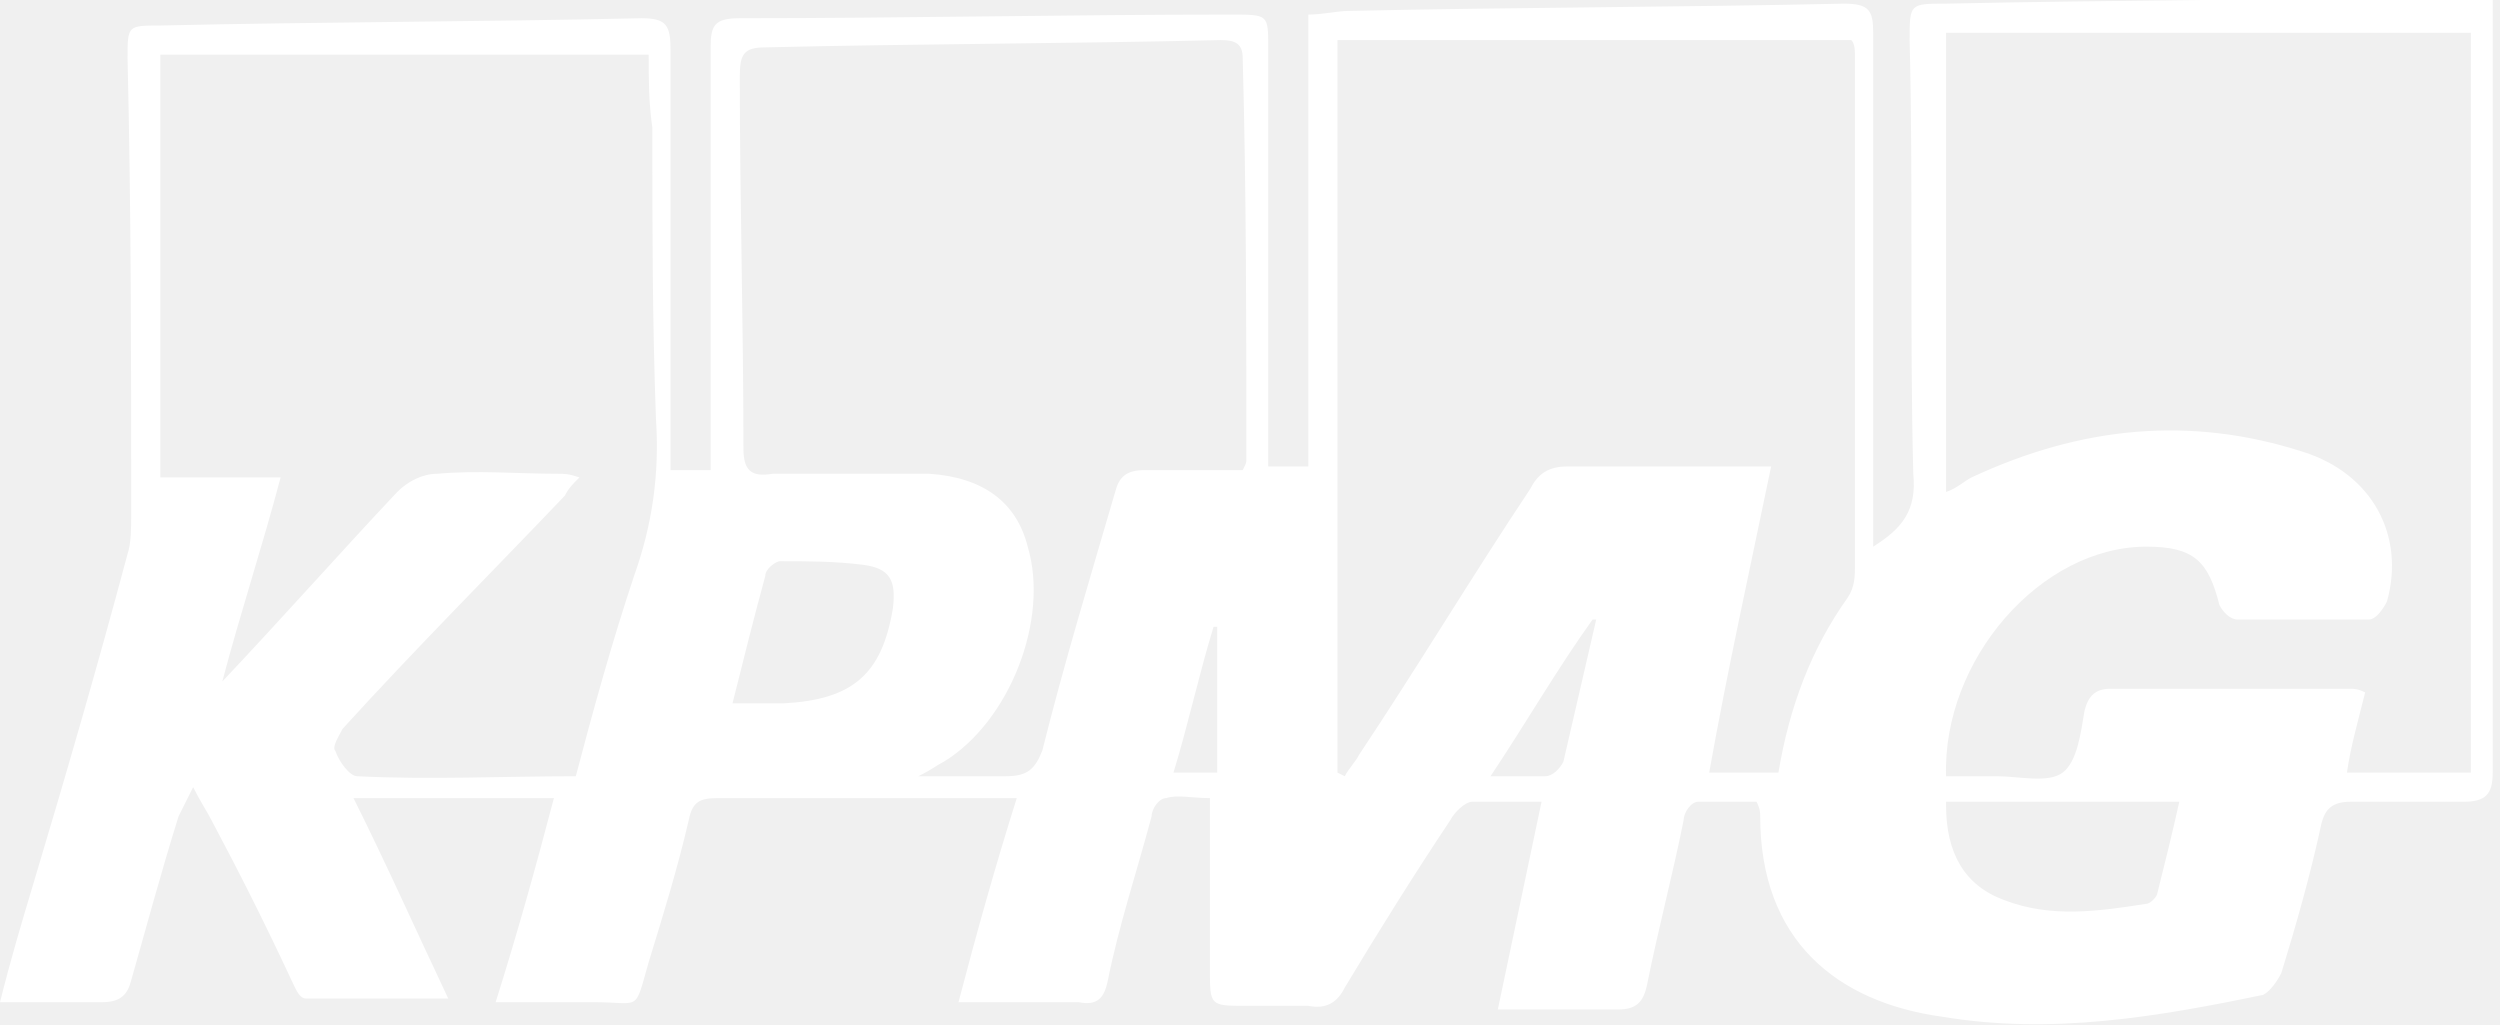
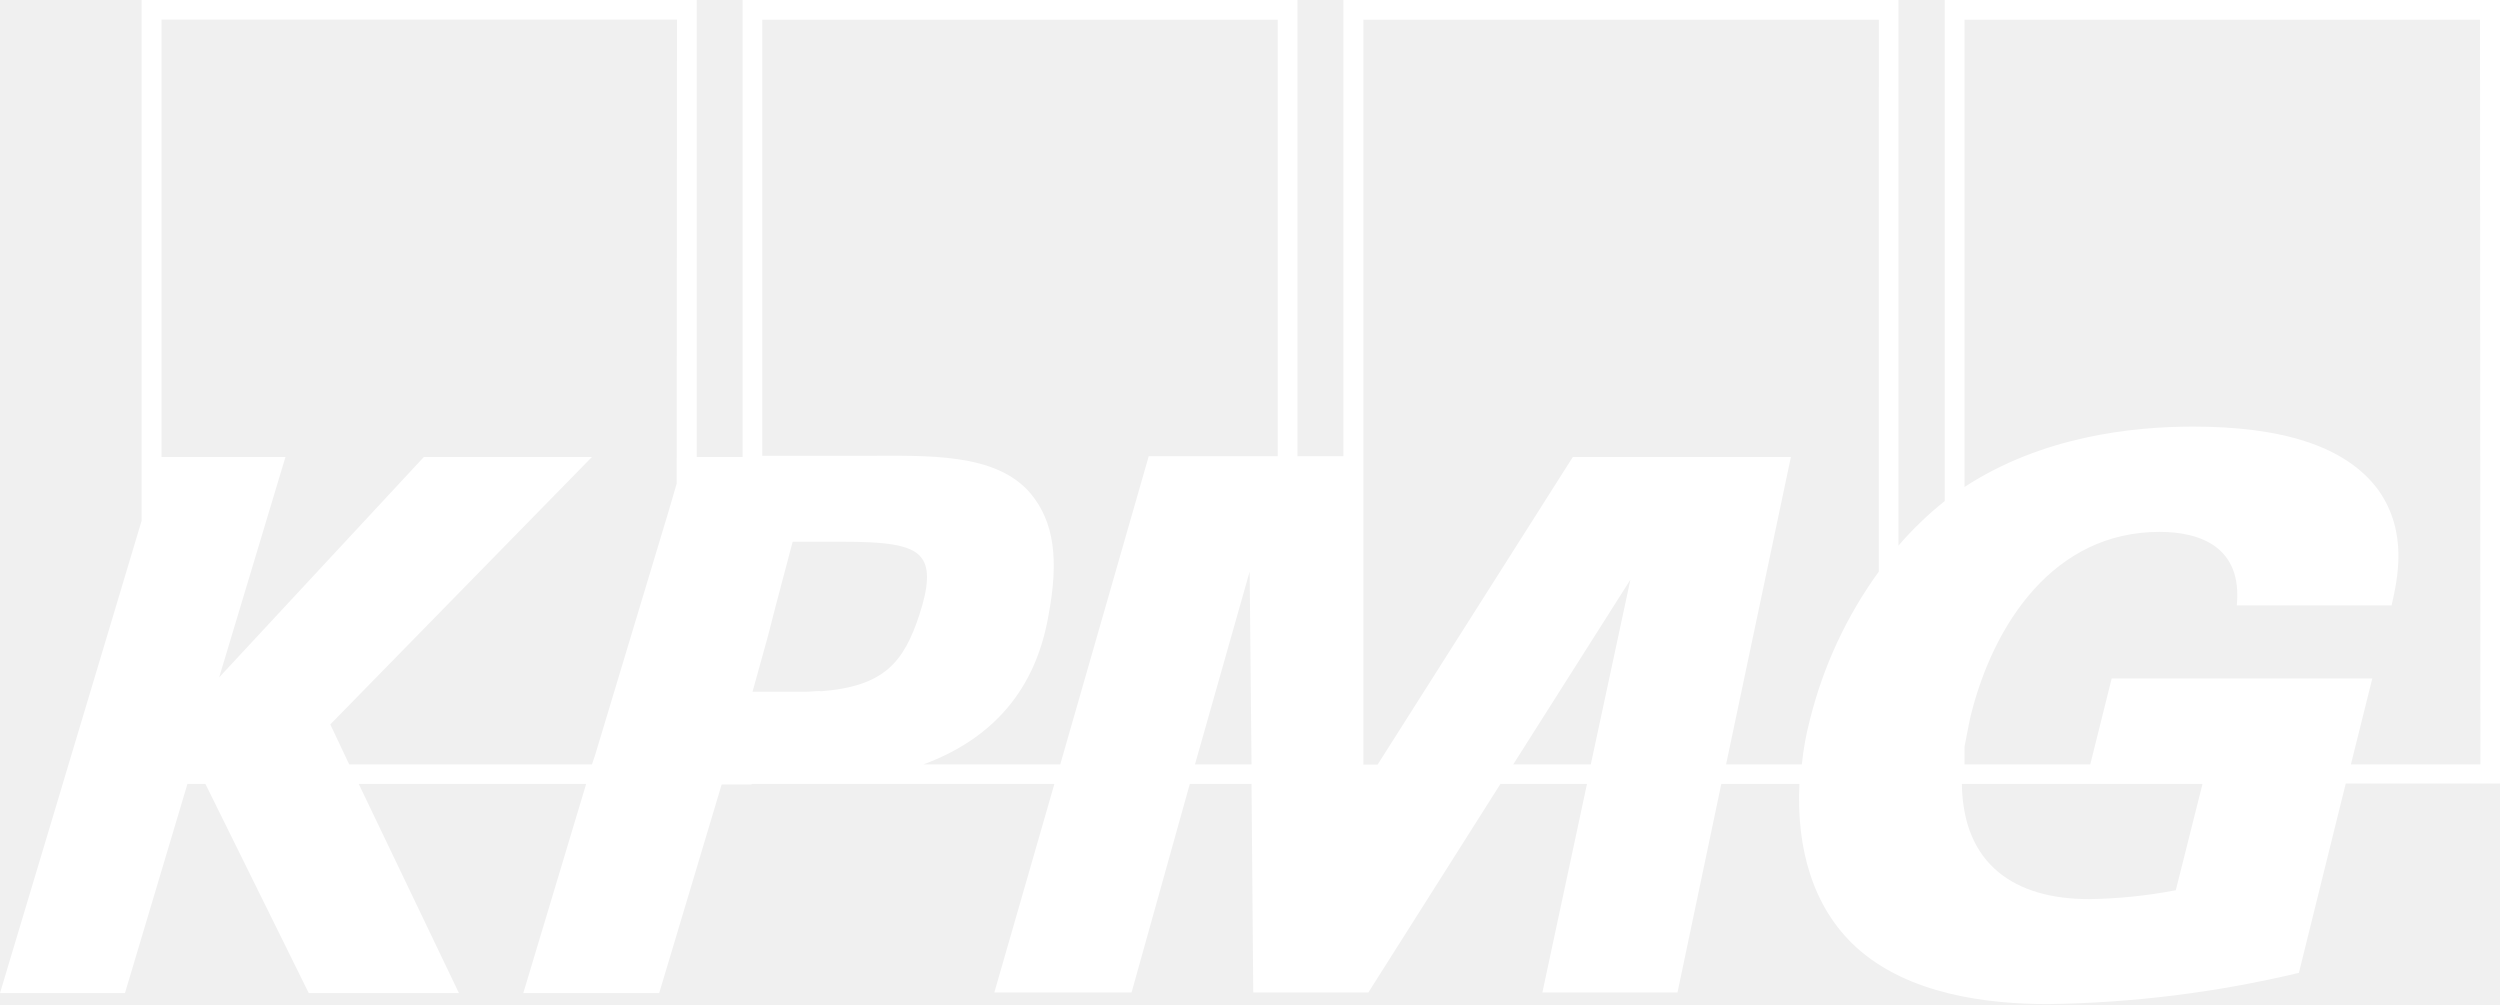
- <svg xmlns="http://www.w3.org/2000/svg" version="1.1" id="Layer_1" x="0px" y="0px" viewBox="0 0 68.6 28.1" style="enable-background:new 0 0 68.6 28.1;" xml:space="preserve">
-   <style type="text/css">
- 	.st0{clip-path:url(#SVGID_2_);fill:#231F20;}
- 	.st1{clip-path:url(#SVGID_2_);fill:none;stroke:#FFFFFF;stroke-miterlimit:10;}
- 	.st2{clip-path:url(#SVGID_2_);}
- 	.st3{clip-path:url(#SVGID_4_);fill:none;stroke:#FFFFFF;stroke-miterlimit:10;}
- 	.st4{clip-path:url(#SVGID_6_);fill:none;stroke:#FFFFFF;stroke-miterlimit:10;}
- 	.st5{clip-path:url(#SVGID_6_);fill:#FEEDE8;}
- 	.st6{clip-path:url(#SVGID_6_);fill:#0D0D0D;}
- 	.st7{clip-path:url(#SVGID_8_);}
- 	.st8{fill:#231F20;}
- 	.st9{fill:#0D0D0D;}
- 	.st10{fill:none;stroke:#FEEDE8;stroke-width:1.099;stroke-miterlimit:10;}
- 	.st11{fill:#FFFFFF;}
- 	.st12{fill:none;stroke:#FFFFFF;stroke-width:0.193;stroke-miterlimit:10;}
- 	.st13{clip-path:url(#SVGID_14_);}
- 	.st14{fill-rule:evenodd;clip-rule:evenodd;fill:#FFFFFF;}
- </style>
-   <path class="st11" d="M35.9,0.4c0.4,0,0.8-0.1,1.1-0.1c4.5-0.1,9.1-0.1,13.6-0.2c0.7,0,0.8,0.2,0.8,0.8c0,4.4,0,8.8,0,13.3  c0,0.2,0,0.5,0,0.8c0.8-0.5,1.2-1,1.1-2c-0.1-4,0-7.9-0.1-11.9c0-1,0-1,1-1c4.7-0.1,9.3-0.1,14-0.2c0.3,0,0.6,0,1,0  c0,1.1,0,2.1,0,3.2c0,6,0,12.1,0,18.1c0,0.6-0.2,0.8-0.8,0.8c-1,0-2,0-3.1,0c-0.5,0-0.7,0.2-0.8,0.6c-0.3,1.4-0.7,2.8-1.1,4.1  c-0.1,0.2-0.3,0.5-0.5,0.6c-2.9,0.6-5.8,1.1-8.8,0.6c-2.9-0.4-5-2.1-5-5.5c0-0.1,0-0.2-0.1-0.4c-0.5,0-1.1,0-1.6,0  c-0.2,0-0.4,0.3-0.4,0.5c-0.3,1.5-0.7,3-1,4.5c-0.1,0.5-0.3,0.7-0.8,0.7c-1,0-2.1,0-3.3,0c0.4-1.9,0.8-3.8,1.2-5.7  c-0.7,0-1.3,0-1.9,0c-0.2,0-0.5,0.3-0.6,0.5c-1,1.5-2,3.1-2.9,4.6c-0.2,0.4-0.5,0.6-1,0.5c-0.6,0-1.1,0-1.7,0c-1,0-1,0-1-1  c0-1.3,0-2.5,0-3.8c0-0.3,0-0.5,0-0.9c-0.5,0-0.9-0.1-1.2,0c-0.2,0-0.4,0.3-0.4,0.5c-0.4,1.5-0.9,3-1.2,4.5  c-0.1,0.5-0.3,0.7-0.8,0.6c-1,0-2.1,0-3.3,0c0.5-1.9,1-3.7,1.6-5.6h-1c-2.4,0-4.8,0-7.2,0c-0.5,0-0.7,0.1-0.8,0.6  c-0.3,1.3-0.7,2.6-1.1,3.9c-0.4,1.4-0.2,1.1-1.5,1.1c-0.8,0-1.7,0-2.7,0c0.6-1.9,1.1-3.7,1.6-5.6H9.7c0.9,1.8,1.7,3.6,2.6,5.5  c-1.4,0-2.7,0-3.9,0c-0.2,0-0.3-0.3-0.4-0.5c-0.7-1.5-1.4-2.9-2.2-4.4c-0.1-0.2-0.3-0.5-0.5-0.9c-0.2,0.4-0.3,0.6-0.4,0.8  C4.4,24,4,25.5,3.6,26.9c-0.1,0.4-0.3,0.6-0.8,0.6c-0.9,0-1.8,0-2.8,0c0.3-1.2,0.6-2.2,0.9-3.2c0.9-3,1.8-6.1,2.6-9.1  c0.1-0.3,0.1-0.7,0.1-1.1c0-4.2,0-8.3-0.1-12.5c0-0.9,0-0.9,0.9-0.9c4.4-0.1,8.8-0.1,13.2-0.2c0.7,0,0.8,0.2,0.8,0.9  c0,3.5,0,7.1,0,10.6c0,0.3,0,0.6,0,0.9h1.1c0-0.3,0-0.5,0-0.8c0-3.6,0-7.2,0-10.8c0-0.6,0.1-0.8,0.8-0.8c4.5,0,9-0.1,13.5-0.1  c1,0,1,0,1,0.9c0,3.5,0,7,0,10.5c0,0.3,0,0.6,0,1h1.1V0.4z M53.4,21.3c0.5,0,0.9,0,1.4,0c0.6,0,1.4,0.2,1.8-0.1  c0.4-0.3,0.5-1.1,0.6-1.7c0.1-0.4,0.3-0.6,0.7-0.6c2.2,0,4.4,0,6.6,0c0.1,0,0.2,0,0.4,0.1c-0.2,0.8-0.4,1.5-0.5,2.2h3.4V0.9H53.4  v12.6c0.3-0.1,0.5-0.3,0.7-0.4c3-1.4,6-1.7,9.1-0.7c1.9,0.6,2.8,2.3,2.3,4.1C65.4,16.7,65.2,17,65,17c-1.2,0-2.4,0-3.6,0  c-0.2,0-0.4-0.2-0.5-0.4c-0.3-1.2-0.7-1.6-2-1.6C56,15,53.3,18.1,53.4,21.3 M36.7,1v20.2l0.2,0.1c0.1-0.2,0.3-0.4,0.4-0.6  c1.6-2.4,3.1-4.9,4.7-7.3c0.2-0.4,0.5-0.6,1-0.6c1.2,0,2.5,0,3.7,0c0.6,0,1.2,0,1.9,0c-0.6,2.9-1.2,5.6-1.7,8.4h1.9  c0.3-1.8,0.9-3.4,1.9-4.8c0.2-0.3,0.2-0.6,0.2-0.9c0-4.6,0-9.3,0-13.9c0-0.2,0-0.4-0.1-0.5H36.7z M17.8,1.5H4.4v11.6h3.3  c-0.5,1.9-1.1,3.7-1.6,5.6c1.7-1.8,3.2-3.5,4.8-5.2c0.3-0.3,0.7-0.5,1.1-0.5c1.1-0.1,2.2,0,3.3,0c0.2,0,0.3,0,0.6,0.1  c-0.2,0.2-0.3,0.3-0.4,0.5c-2,2.1-4.1,4.2-6.1,6.4c-0.1,0.2-0.3,0.5-0.2,0.6c0.1,0.3,0.4,0.7,0.6,0.7c2,0.1,4,0,6,0  c0.5-1.9,1-3.7,1.6-5.5c0.5-1.4,0.7-2.8,0.6-4.3c-0.1-2.7-0.1-5.3-0.1-8C17.8,2.8,17.8,2.2,17.8,1.5 M34.1,12.9  c0.1-0.2,0.1-0.2,0.1-0.3c0-3.7,0-7.3-0.1-11c0-0.4-0.2-0.5-0.6-0.5C29.3,1.2,25.2,1.2,21,1.3c-0.6,0-0.7,0.2-0.7,0.8  c0,3.4,0.1,6.8,0.1,10.2c0,0.6,0.2,0.8,0.8,0.7c1.4,0,2.9,0,4.3,0c1.5,0.1,2.4,0.8,2.7,2c0.6,2-0.5,4.8-2.3,5.9  c-0.2,0.1-0.3,0.2-0.7,0.4c0.9,0,1.7,0,2.4,0c0.6,0,0.8-0.2,1-0.7c0.6-2.4,1.3-4.7,2-7.1c0.1-0.4,0.3-0.6,0.8-0.6  C32.2,12.9,33.1,12.9,34.1,12.9 M53.4,22.1c0,1.3,0.5,2.2,1.6,2.6c1.3,0.5,2.6,0.3,3.9,0.1c0.1,0,0.3-0.2,0.3-0.3  c0.2-0.8,0.4-1.6,0.6-2.5H53.4z M20.1,19.3c0.5,0,0.9,0,1.4,0c1.9-0.1,2.7-0.8,3-2.6c0.1-0.8-0.1-1.1-0.8-1.2  c-0.8-0.1-1.5-0.1-2.3-0.1c-0.1,0-0.4,0.2-0.4,0.4C20.7,16.9,20.4,18.1,20.1,19.3 M40.9,21.3c0.6,0,1.1,0,1.5,0  c0.2,0,0.4-0.2,0.5-0.4c0.3-1.3,0.6-2.6,0.9-3.9l-0.1,0C42.7,18.4,41.9,19.8,40.9,21.3 M33.4,17.2c0,0-0.1,0-0.1,0  c-0.4,1.3-0.7,2.7-1.1,4h1.2V17.2z" />
+ <svg xmlns="http://www.w3.org/2000/svg" viewBox="0 0 320.09 128.56">
+   <defs>
+     <style>.cls-1{fill:#fff;}</style>
+   </defs>
+   <g id="Layer_2" data-name="Layer 2">
+     <g id="Layer_1-2" data-name="Layer 1">
+       <path class="cls-1" d="M317.58,97.87H301l2.74-11H270.37l-2.74,11h-16.1V95.61c.25-1.24.47-2.54.78-3.93C255.24,79.82,263,68.1,276.49,68.1c5.33,0,10.62,2,9.9,9.41h19.82c.78-3.44,2.1-9.3-1.64-14.69-4.23-5.85-12.74-8.2-23.78-8.2-7.85,0-19.34,1.26-29.26,7.73V2.53h66Zm-39,16.11a63.38,63.38,0,0,1-11.11,1.14c-9.52,0-16.14-4.43-16.28-14.75H282ZM240.55,59.52l0,13.67a54.82,54.82,0,0,0-8.8,18.9,37.22,37.22,0,0,0-1.05,5.78H221l8.3-39.36-27.92,0-25,39.39h-1.82V2.53h66ZM203.68,97.87h-9.93l15-23.65ZM163.6,58.41H147.08L135.75,97.87H118.23c8.93-3.3,14.36-9.61,16-19,1.38-7.27.72-12.05-2.24-15.64-4.44-5.33-13.36-4.87-21.29-4.87l-13.1,0V2.53h66ZM153,97.87l7-24.68.24,24.68Zm-48-9.39h0c-.64,0-1.28.09-2,.09-1,0-1.71,0-2.42,0l-4.23,0,2-7.22.92-3.59,2.22-8.4c1,0,1.94,0,2.86,0h3.27c5.58,0,9.12.31,10.4,2.11,1,1.35.86,3.68-.3,7.22-2,6.11-4.52,9.2-12.64,9.82M86.64,61.91l-1,3.43L76.17,96.76l-.38,1.11H44.71l-2.42-5.12,33.5-34.24H54.27L28.06,86.73l8.49-28.22H20.68v-56h66ZM249,0V64.15a44.08,44.08,0,0,0-5.93,5.71V0H172V58.41h-5.88V0H95.08V58.51H89.21V0H18.13V66.68L0,127.15H16l8-26.78h2.3l13.23,26.78H58.76L45.93,100.37H75.05L67,127.15H84.4l8-26.71h3.82v-.07H135l-7.69,26.7h17.57l7.46-26.7h7.9l.22,26.7h14.74l16.91-26.7h11.08l-5.71,26.7h17.3l5.61-26.7h10c-.4,8.27,1.72,15.79,7.2,20.85,6.71,6.16,17,7.34,24.62,7.34a146.76,146.76,0,0,0,32.13-4l6-24.24h19.75V0Z" />
+     </g>
+   </g>
</svg>
